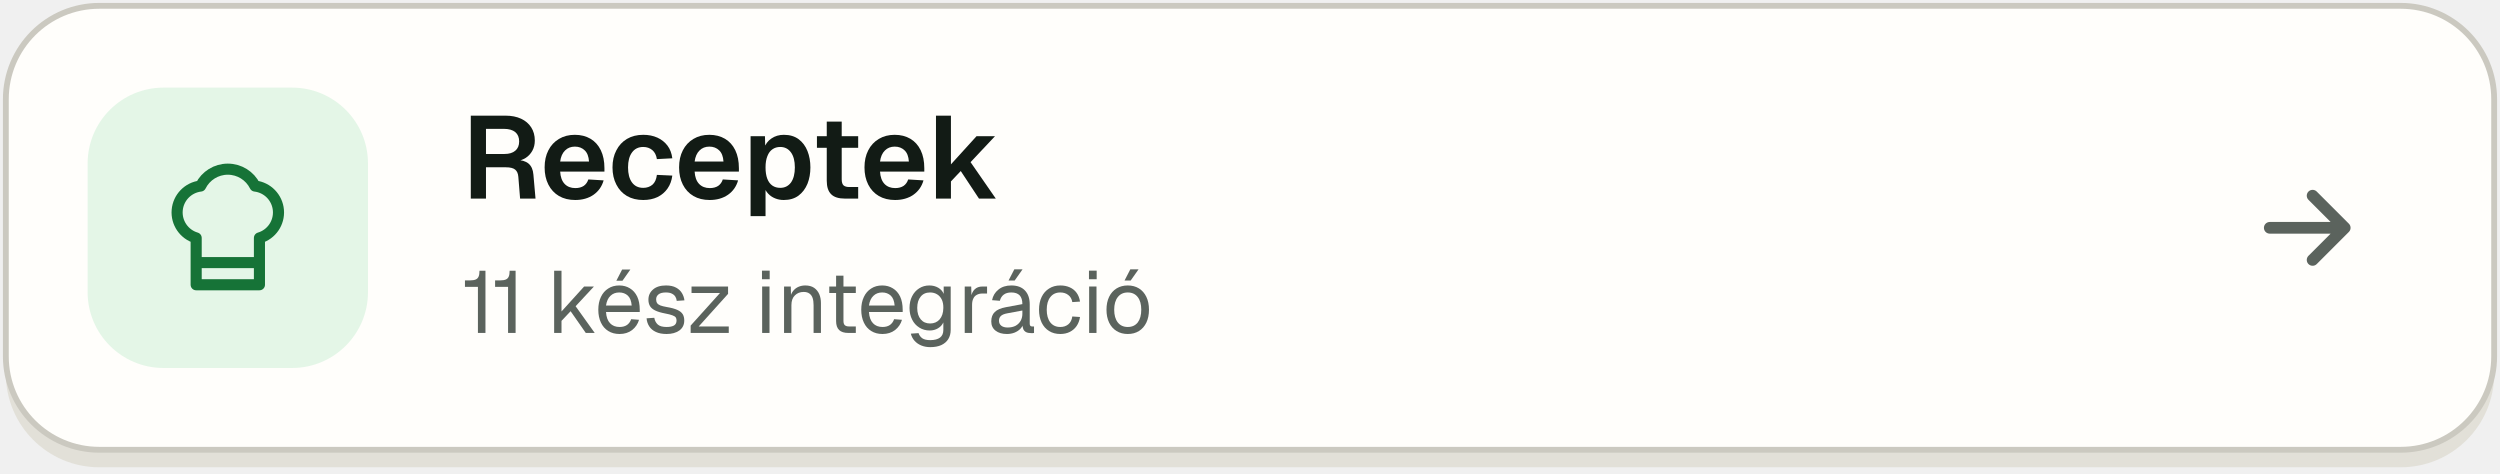
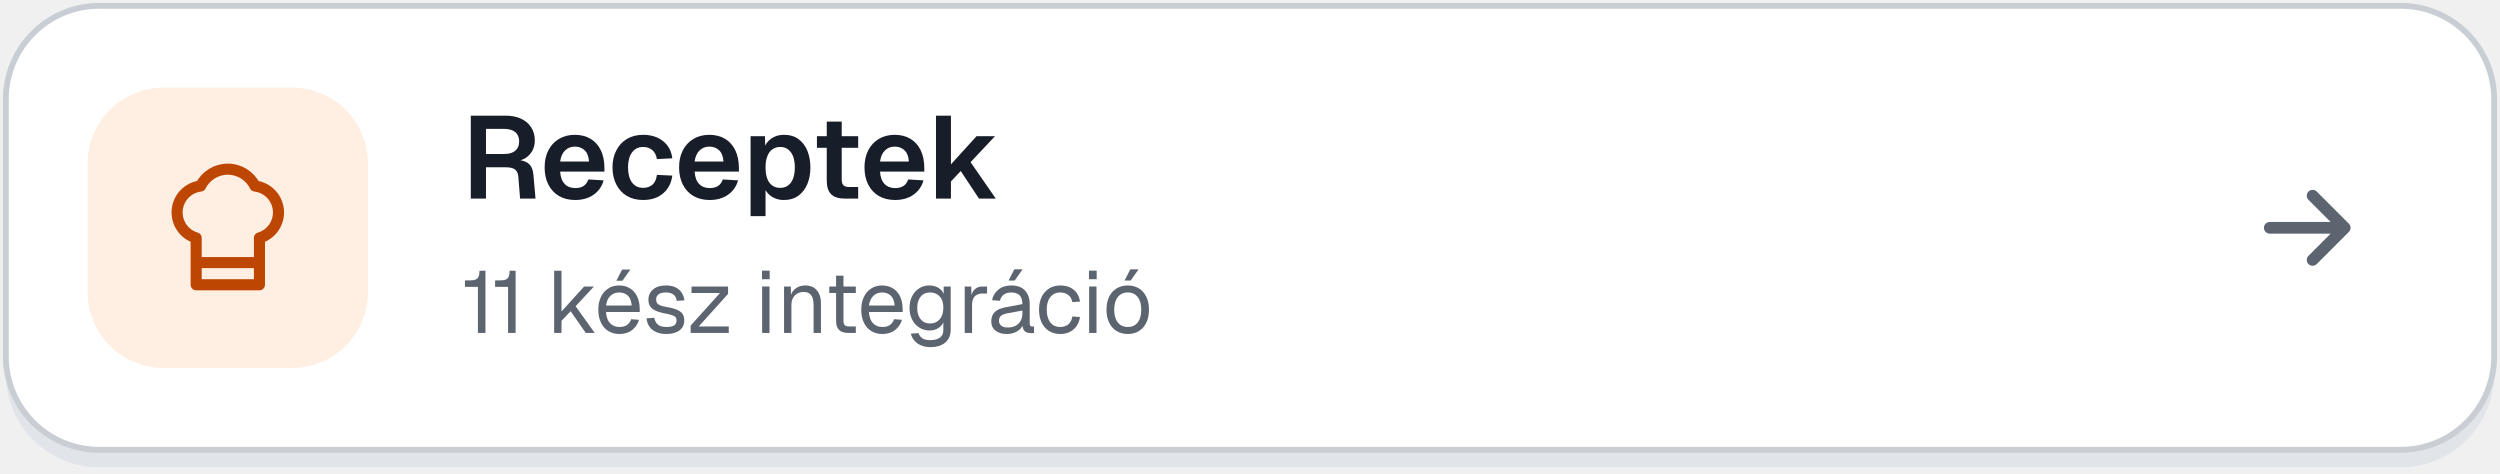
<svg xmlns="http://www.w3.org/2000/svg" width="428" height="81" viewBox="0 0 428 81" role="img" aria-labelledby="title desc">
  <defs>
    <path id="t0" d="M210 0L80 0L80-710L377-710Q454-710 510-684Q566-658 597-610Q628-562 628-497Q628-448 607-410Q586-372 551-349Q515-326 472-321L467-331Q536-331 574-300Q611-269 616-205L634 0L502 0L487-186Q484-228 460-248Q436-268 380-268L210-268L210 0M210-597L210-382L369-382Q428-382 461-410Q494-438 494-489Q494-541 461-569Q427-597 363-597" />
    <path id="t1" d="M301 12Q221 12 162-22Q103-57 71-120Q39-183 39-267Q39-351 71-413Q103-476 162-511Q220-546 298-546Q374-546 432-512Q489-478 520-414Q551-350 551-260L551-231L172-231Q176-161 211-125Q245-90 302-90Q345-90 374-109Q402-129 413-164L544-156Q522-78 458-33Q393 12 301 12M172-317L419-317Q415-382 382-413Q349-445 298-445Q247-445 214-412Q180-379 172-317" />
    <path id="t2" d="M302 12Q222 12 163-22Q104-57 72-120Q39-183 39-267Q39-351 72-413Q104-476 163-511Q222-546 302-546Q370-546 423-522Q476-498 510-453Q543-409 551-345L419-338Q411-389 380-415Q348-442 302-442Q240-442 206-395Q172-349 172-267Q172-184 206-138Q240-92 302-92Q349-92 381-119Q412-146 419-203L551-197Q543-133 510-86Q477-39 424-13Q371 12 302 12" />
    <path id="t3" d="M198 150L70 150L70-534L193-534L196-420L183-426Q203-485 249-515Q294-546 355-546Q431-546 482-508Q532-470 557-407Q582-344 582-267Q582-190 557-127Q531-64 481-26Q430 12 354 12Q314 12 280-2Q245-16 221-42Q196-68 186-103L198-113L198 150M324-92Q382-92 416-138Q449-185 449-267Q449-349 416-395Q382-442 324-442Q285-442 257-422Q229-403 214-364Q198-325 198-267Q198-209 213-170Q228-131 257-111Q285-92 324-92" />
    <path id="t4" d="M398 0L284 0Q204 0 167-37Q129-74 129-153L129-659L257-659L257-165Q257-128 273-113Q289-99 323-99L398-99L398 0M398-435L45-435L45-534L398-534" />
    <path id="t5" d="M198 0L70 0L70-710L198-710L198-293L417-534L575-534L366-312L582 0L438 0L282-236L198-147" />
    <path id="t6" d="M274 0L188 0L188-526L40-526L40-600L100-600Q139-600 163-610Q186-620 196-644Q206-668 206-710L274-710" />
    <path id="t8" d="M164 0L80 0L80-710L164-710L164-245L422-530L534-530L325-305L543 0L441 0L268-248L164-138" />
    <path id="t9" d="M287 12Q212 12 158-22Q103-56 74-118Q44-181 44-265Q44-349 74-411Q103-473 157-507Q210-542 283-542Q352-542 405-509Q458-477 488-415Q517-353 517-264L517-239L132-239Q137-154 178-111Q218-68 287-68Q339-68 373-92Q406-117 419-157L509-150Q488-79 430-33Q371 12 287 12M132-313L425-313Q419-390 381-426Q342-462 283-462Q222-462 183-424Q143-387 132-313M320-596L250-596L316-724L410-724" />
    <path id="ta" d="M273 12Q200 12 151-11Q101-34 75-74Q48-115 44-167L132-173Q140-125 172-96Q203-68 273-68Q327-68 357-85Q386-103 386-142Q386-163 377-177Q367-191 339-201Q311-212 257-222Q183-236 141-257Q99-278 82-308Q65-338 65-380Q65-451 118-496Q170-542 266-542Q336-542 381-517Q425-493 448-454Q471-415 476-372L388-366Q386-391 373-413Q360-435 334-448Q308-462 264-462Q207-462 180-440Q153-418 153-384Q153-358 164-341Q174-325 201-314Q227-304 273-296Q351-283 395-263Q439-243 457-213Q474-184 474-142Q474-69 418-28Q361 12 273 12" />
    <path id="tb" d="M486 0L51 0L51-84L386-456L61-456L61-530L478-530L478-446L143-74L486-74" />
    <path id="tc" d="M164 0L80 0L80-530L164-530L164 0M166-613L78-613L78-711L166-711" />
    <path id="td" d="M164 0L80 0L80-530L157-530L160-395L150-404Q160-451 185-481Q210-512 246-527Q281-542 322-542Q383-542 423-515Q462-488 482-442Q501-397 501-341L501 0L417 0L417-317Q417-366 406-399Q394-433 369-450Q344-468 304-468Q243-468 204-429Q164-391 164-317" />
    <path id="te" d="M358 0L274 0Q202 0 168-33Q133-66 133-136L133-654L217-654L217-138Q217-102 233-88Q249-74 282-74L358-74L358 0M358-456L55-456L55-530L358-530" />
    <path id="tf" d="M287 12Q212 12 158-22Q103-56 74-118Q44-181 44-265Q44-349 74-411Q103-473 157-507Q210-542 283-542Q352-542 405-509Q458-477 488-415Q517-353 517-264L517-239L132-239Q137-154 178-111Q218-68 287-68Q339-68 373-92Q406-117 419-157L509-150Q488-79 430-33Q371 12 287 12M132-313L425-313Q419-390 381-426Q342-462 283-462Q222-462 183-424Q143-387 132-313" />
    <path id="tg" d="M281 162Q224 162 178 143Q132 124 101 89Q70 54 59 8L147 2Q159 39 190 61Q220 82 281 82Q353 82 392 53Q430 24 430-34L430-120Q411-78 369-53Q327-28 275-28Q208-28 156-61Q103-94 74-152Q44-210 44-285Q44-361 73-418Q102-476 154-509Q205-542 271-542Q327-542 372-516Q416-490 434-446L434-530L514-530L514-36Q514 26 486 71Q458 115 406 139Q354 162 281 162M279-108Q347-108 388-155Q429-203 430-285Q431-340 413-379Q394-419 360-440Q325-462 279-462Q209-462 171-414Q132-367 132-285Q132-203 172-155Q211-108 279-108" />
    <path id="th" d="M164 0L80 0L80-530L154-530L158-396L150-399Q160-467 194-498Q227-530 283-530L335-530L335-450L284-450Q244-450 218-435Q191-421 178-392Q164-364 164-320" />
    <path id="ti" d="M223 12Q141 12 93-26Q44-64 44-132Q44-200 84-239Q124-278 211-294L399-329Q399-396 368-429Q336-462 273-462Q218-462 186-437Q154-413 142-367L53-374Q68-449 126-495Q183-542 273-542Q375-542 429-484Q483-427 483-326L483-107Q483-89 490-81Q496-74 511-74L532-74L532 0Q528 1 519 2Q510 2 500 2Q464 2 442-9Q419-21 409-45Q399-70 399-110L409-108Q402-74 375-46Q348-19 308-3Q268 12 223 12M231-62Q284-62 322-82Q359-103 379-138Q399-174 399-218L399-256L227-224Q173-214 153-193Q132-173 132-140Q132-103 159-82Q185-62 231-62M311-598L241-598L307-726L401-726" />
    <path id="tj" d="M287 12Q213 12 159-22Q104-56 74-118Q44-181 44-265Q44-349 74-411Q104-473 159-507Q213-542 287-542Q348-542 396-520Q443-499 473-458Q503-417 512-358L424-352Q415-405 378-433Q341-462 287-462Q214-462 173-409Q132-357 132-265Q132-173 173-120Q214-68 287-68Q341-68 378-98Q415-128 424-188L512-182Q503-123 473-79Q443-36 396-12Q348 12 287 12" />
    <path id="tk" d="M287 12Q214 12 159-22Q104-56 74-118Q44-181 44-265Q44-350 74-412Q104-474 159-508Q214-542 287-542Q360-542 415-508Q469-474 499-412Q529-350 529-265Q529-181 499-118Q469-56 415-22Q360 12 287 12M287-68Q360-68 401-120Q441-173 441-265Q441-357 401-409Q360-462 287-462Q214-462 173-409Q132-357 132-265Q132-173 173-120Q214-68 287-68M320-598L250-598L316-726L410-726" />
  </defs>
-   <rect x="1" y="4" width="426" height="76" rx="16" fill="#e2e0d8" />
-   <rect x="1" y="1" width="426" height="76" rx="16" fill="#fffefb" stroke="#cbc9c0" />
-   <rect x="15" y="15" width="48" height="48" rx="13" fill="#e4f6e7" />
-   <path d="M7 21h10M7 17.5h10M7 21v-7.4a4.2 4.2 0 0 1 .7-8.2 4.8 4.8 0 0 1 8.6 0 4.2 4.2 0 0 1 .7 8.2V21" transform="translate(26 26) scale(1.0833)" fill="none" stroke="#167337" stroke-width="1.754" stroke-linecap="round" stroke-linejoin="round" />
-   <g transform="translate(79 34) scale(0.02)" fill="#121b15">
+   <rect x="1" y="4" width="426" height="76" rx="16" fill="#e1e4e9" />
+   <rect x="1" y="1" width="426" height="76" rx="16" fill="#ffffff" stroke="#c9ced4" />
+   <rect x="15" y="15" width="48" height="48" rx="13" fill="#ffefe3" />
+   <path d="M7 21h10M7 17.5h10M7 21v-7.4a4.2 4.2 0 0 1 .7-8.2 4.8 4.8 0 0 1 8.6 0 4.2 4.2 0 0 1 .7 8.2V21" transform="translate(26 26) scale(1.0833)" fill="none" stroke="#bc4602" stroke-width="1.754" stroke-linecap="round" stroke-linejoin="round" />
+   <g transform="translate(79 34) scale(0.02)" fill="#171e29">
    <use href="#t0" x="0" />
    <use href="#t1" x="673" />
    <use href="#t2" x="1254" />
    <use href="#t1" x="1824" />
    <use href="#t3" x="2405" />
    <use href="#t4" x="2998" />
    <use href="#t1" x="3411" />
    <use href="#t5" x="3992" />
  </g>
-   <g transform="translate(79 57) scale(0.015)" fill="#5b635d">
+   <g transform="translate(79 57) scale(0.015)" fill="#5c646f">
    <use href="#t6" x="0" />
    <use href="#t6" x="344" />
    <use href="#t8" x="978" />
    <use href="#t9" x="1518" />
    <use href="#ta" x="2069" />
    <use href="#tb" x="2565" />
    <use href="#tc" x="3352" />
    <use href="#td" x="3602" />
    <use href="#te" x="4143" />
    <use href="#tf" x="4519" />
    <use href="#tg" x="5070" />
    <use href="#th" x="5664" />
    <use href="#ti" x="6003" />
    <use href="#tj" x="6548" />
    <use href="#tc" x="7084" />
    <use href="#tk" x="7318" />
  </g>
-   <path d="M5 12h14M13 6l6 6-6 6" transform="translate(384 28) scale(0.9167)" fill="none" stroke="#5b635d" stroke-width="2.182" stroke-linecap="round" stroke-linejoin="round" />
+   <path d="M5 12h14M13 6l6 6-6 6" transform="translate(384 28) scale(0.9167)" fill="none" stroke="#5c646f" stroke-width="2.182" stroke-linecap="round" stroke-linejoin="round" />
</svg>
